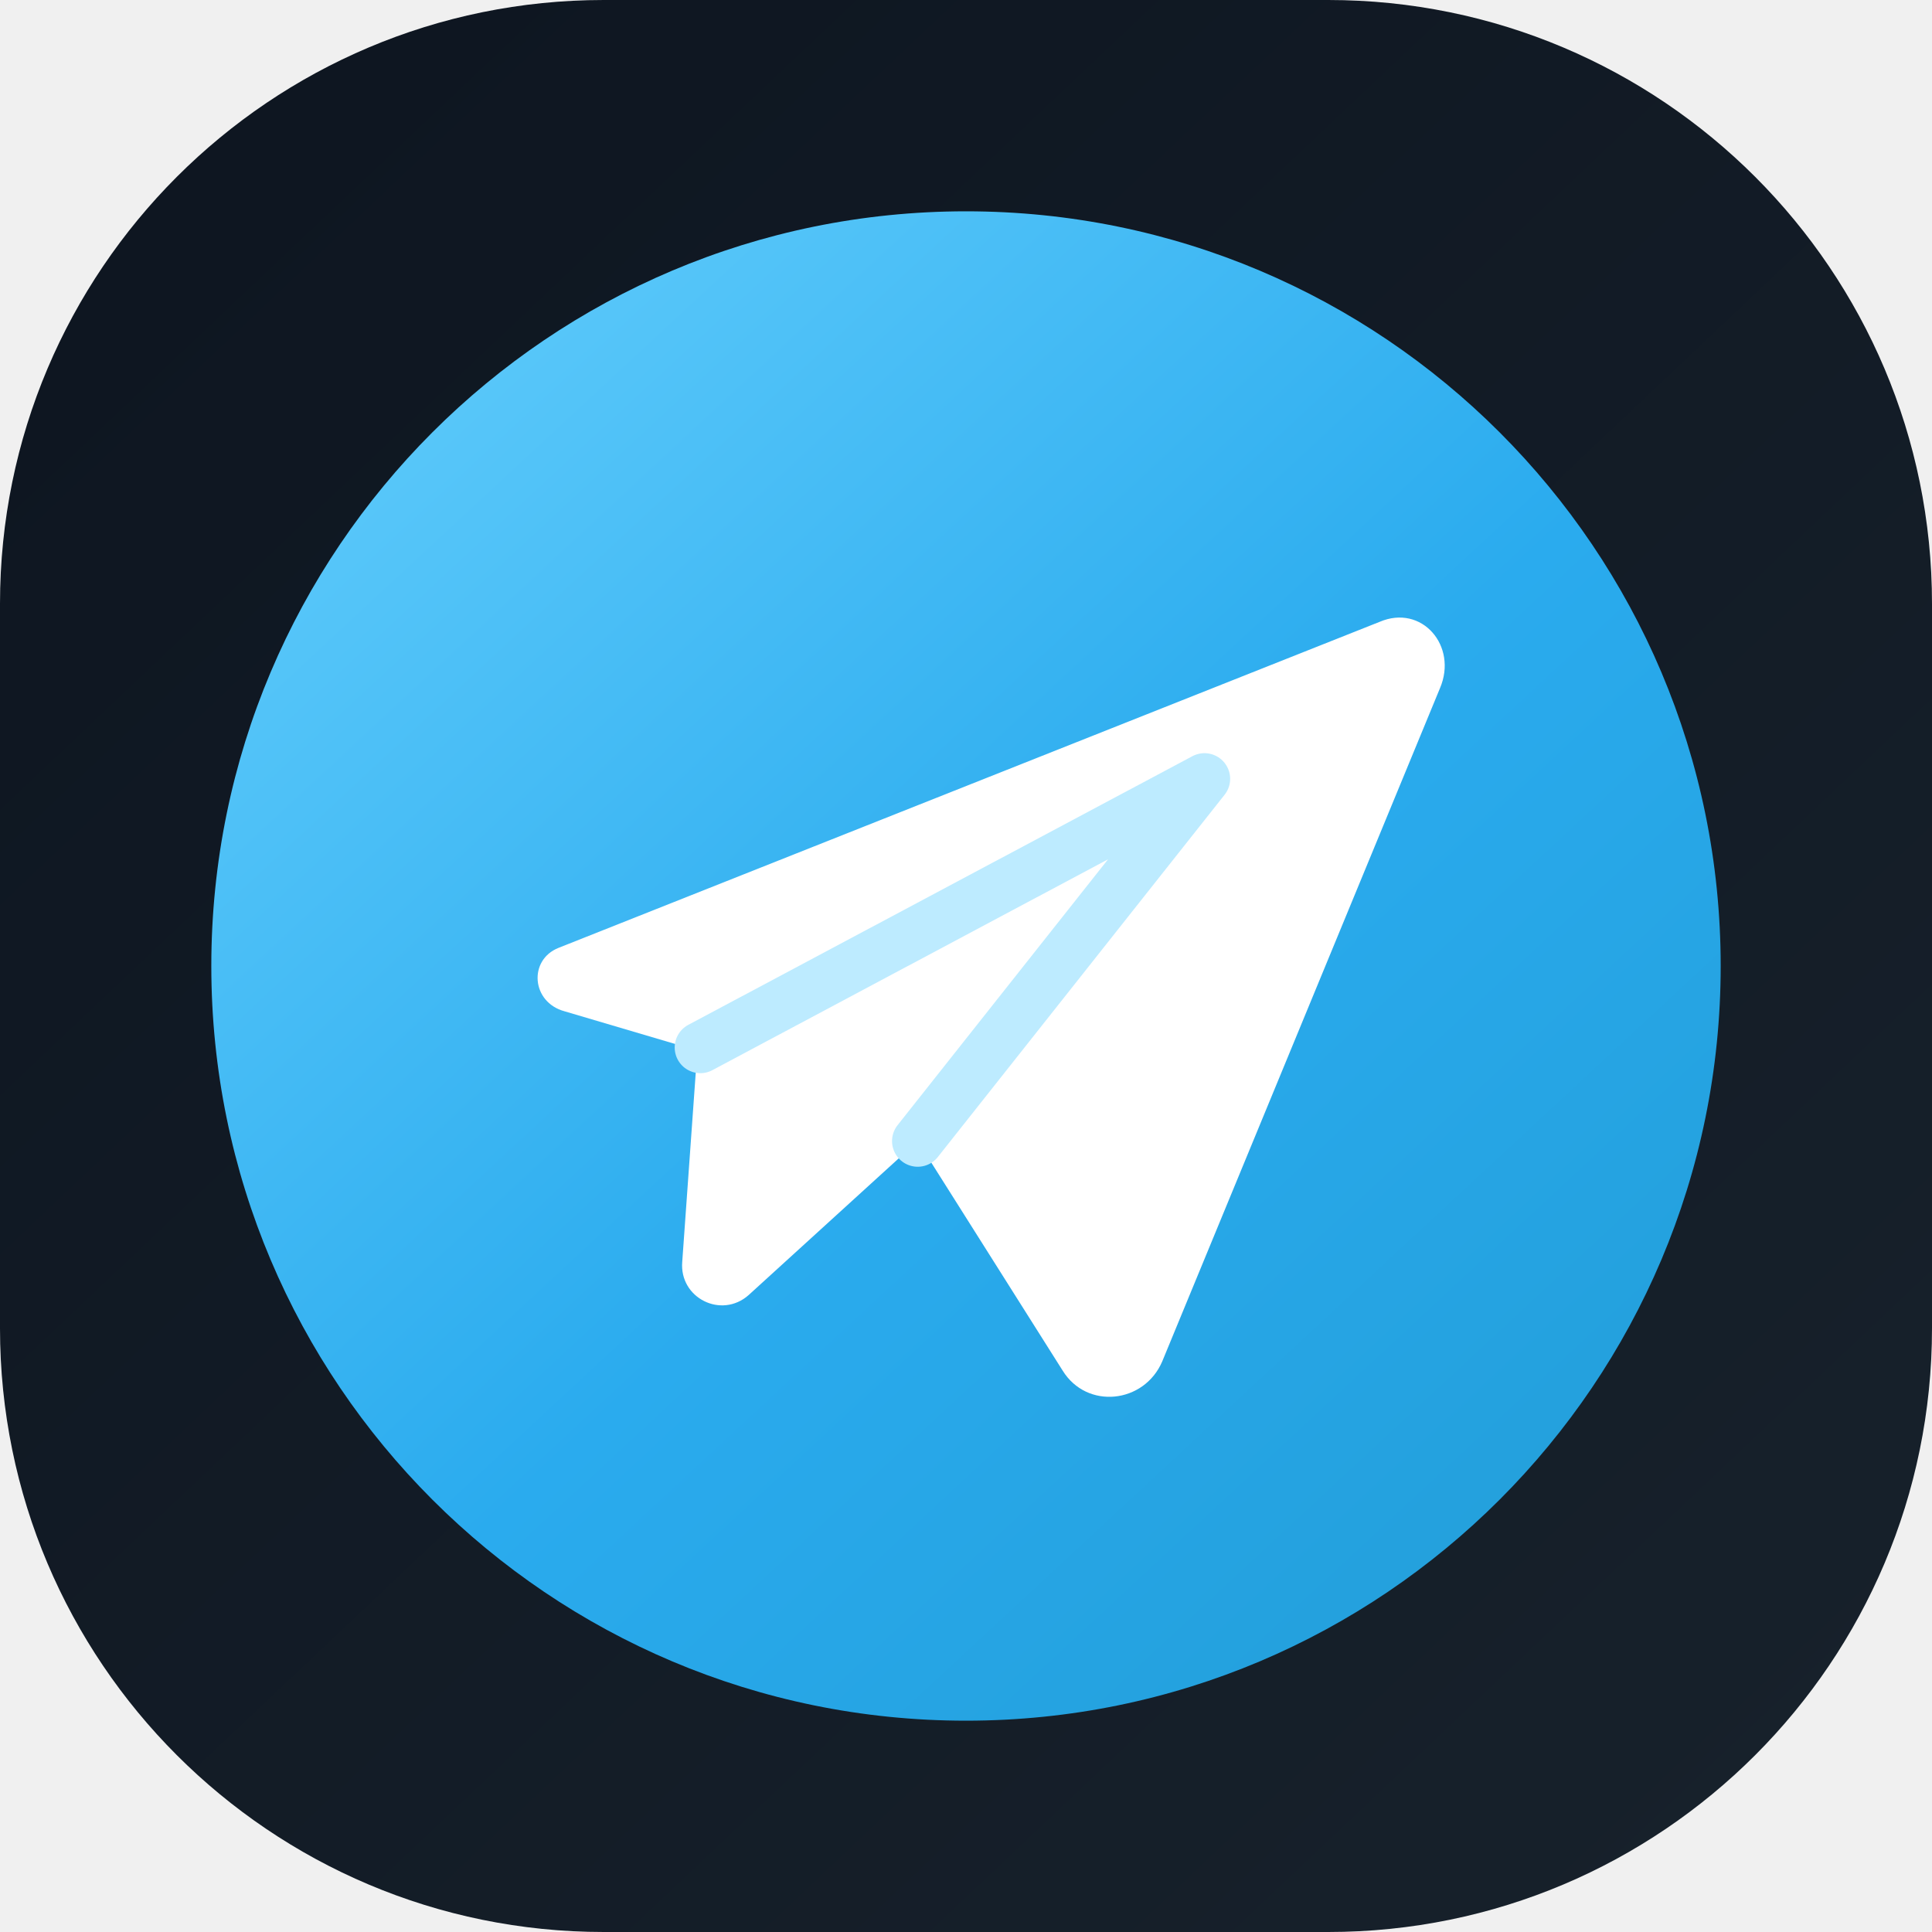
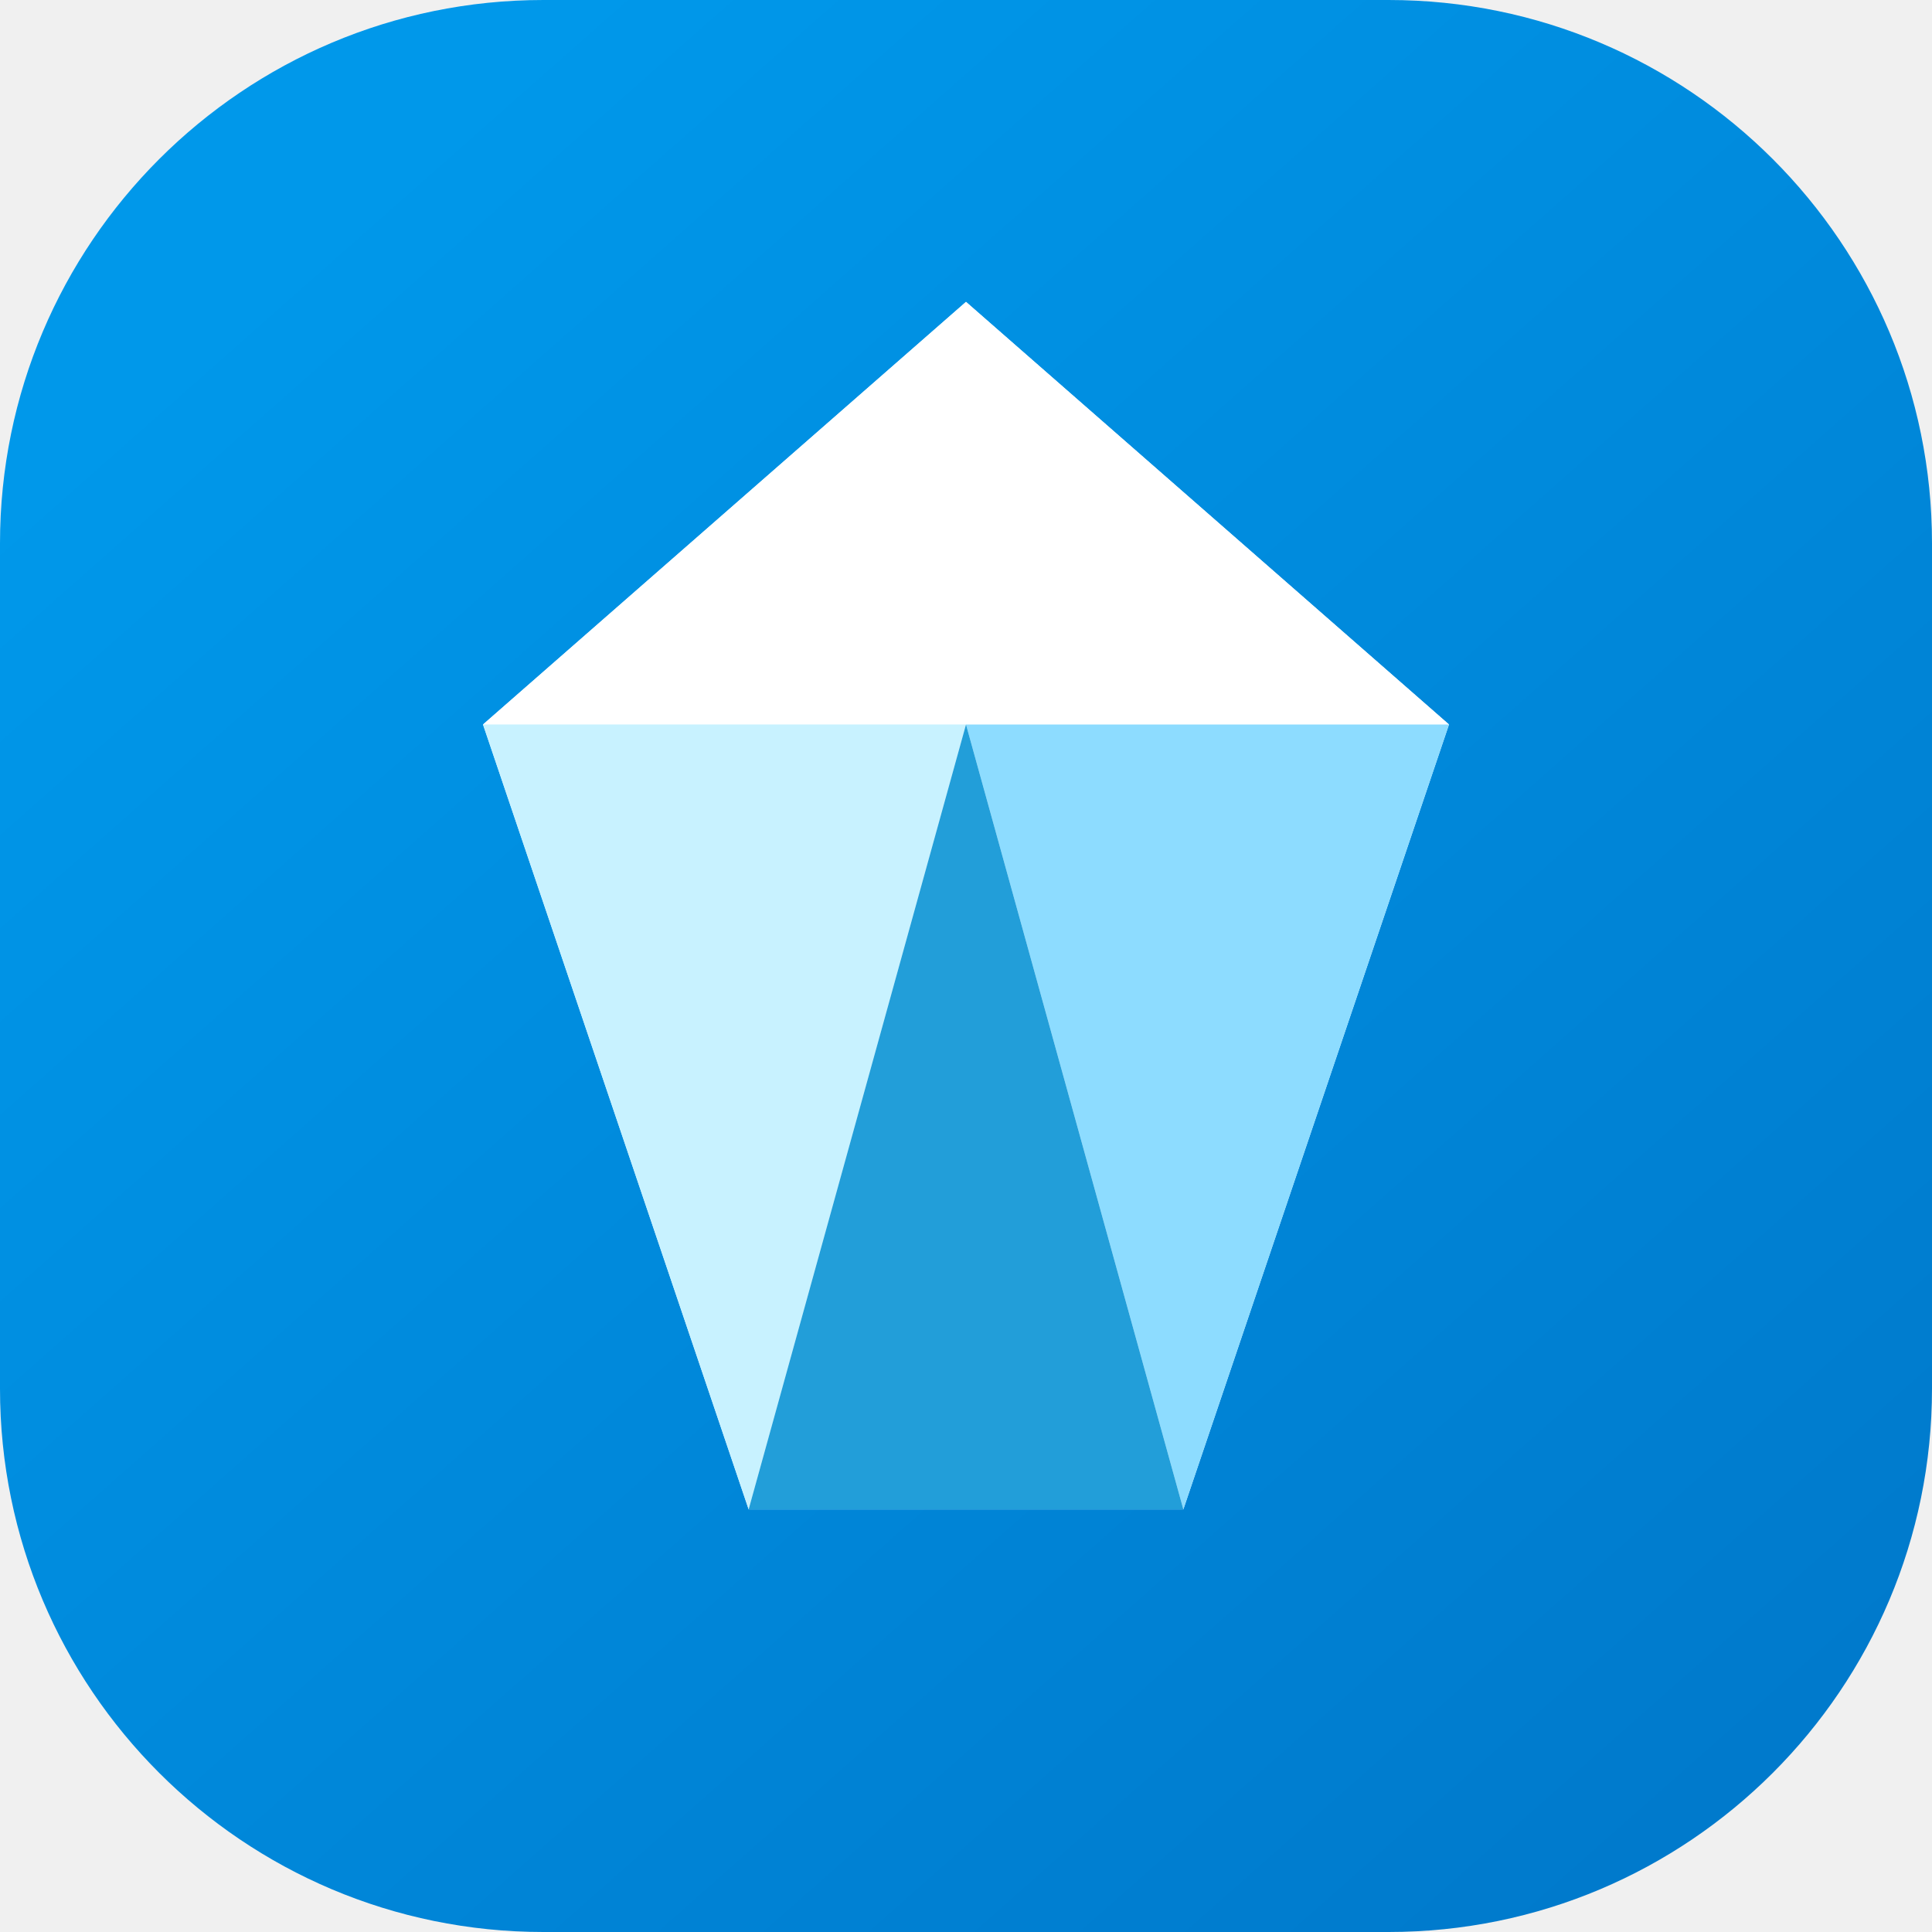
<svg xmlns="http://www.w3.org/2000/svg" width="64" height="64" viewBox="0 0 64 64" fill="none">
-   <rect width="64" height="64" rx="20" fill="url(#bg)" />
-   <circle cx="32" cy="32" r="25" fill="url(#circle)" />
-   <path d="M18.5 31.4L45.7 20.6C47.1 20 48.3 21.4 47.7 22.8L38.5 45.1C37.9 46.5 36 46.7 35.2 45.4L30.4 37.8L24.8 42.9C23.9 43.7 22.5 43 22.6 41.8L23.1 34.8L18.7 33.5C17.6 33.2 17.5 31.8 18.5 31.4Z" fill="white" />
-   <path d="M23.2 34.7L39.9 25.8L30.4 37.8" stroke="#BDEBFF" stroke-width="1.7" stroke-linecap="round" stroke-linejoin="round" />
+   <rect width="64" height="64" rx="18" fill="url(#bg)" />
+   <path d="M32 10L48 24L39.2 50H24.8L16 24L32 10Z" fill="white" fill-opacity="0.96" />
+   <path d="M32 10L48 24H16L32 10Z" fill="white" />
+   <path d="M16 24L24.8 50L32 24H16Z" fill="#C8F2FF" />
+   <path d="M48 24L39.2 50L32 24H48Z" fill="#8DDCFF" />
+   <path d="M24.8 50H39.2L32 24L24.8 50Z" fill="#229ED9" />
  <defs>
-     <linearGradient id="bg" x1="7" y1="6" x2="59" y2="61" gradientUnits="userSpaceOnUse">
-       <stop stop-color="#0E1621" />
-       <stop offset="1" stop-color="#17212B" />
-     </linearGradient>
-     <linearGradient id="circle" x1="14" y1="12" x2="53" y2="54" gradientUnits="userSpaceOnUse">
-       <stop stop-color="#5AC8FA" />
-       <stop offset="0.52" stop-color="#2AABEE" />
-       <stop offset="1" stop-color="#229ED9" />
+     <linearGradient id="bg" x1="10" y1="8" x2="56" y2="60" gradientUnits="userSpaceOnUse">
+       <stop stop-color="#0098EA" />
+       <stop offset="1" stop-color="#007ACC" />
    </linearGradient>
  </defs>
</svg>
